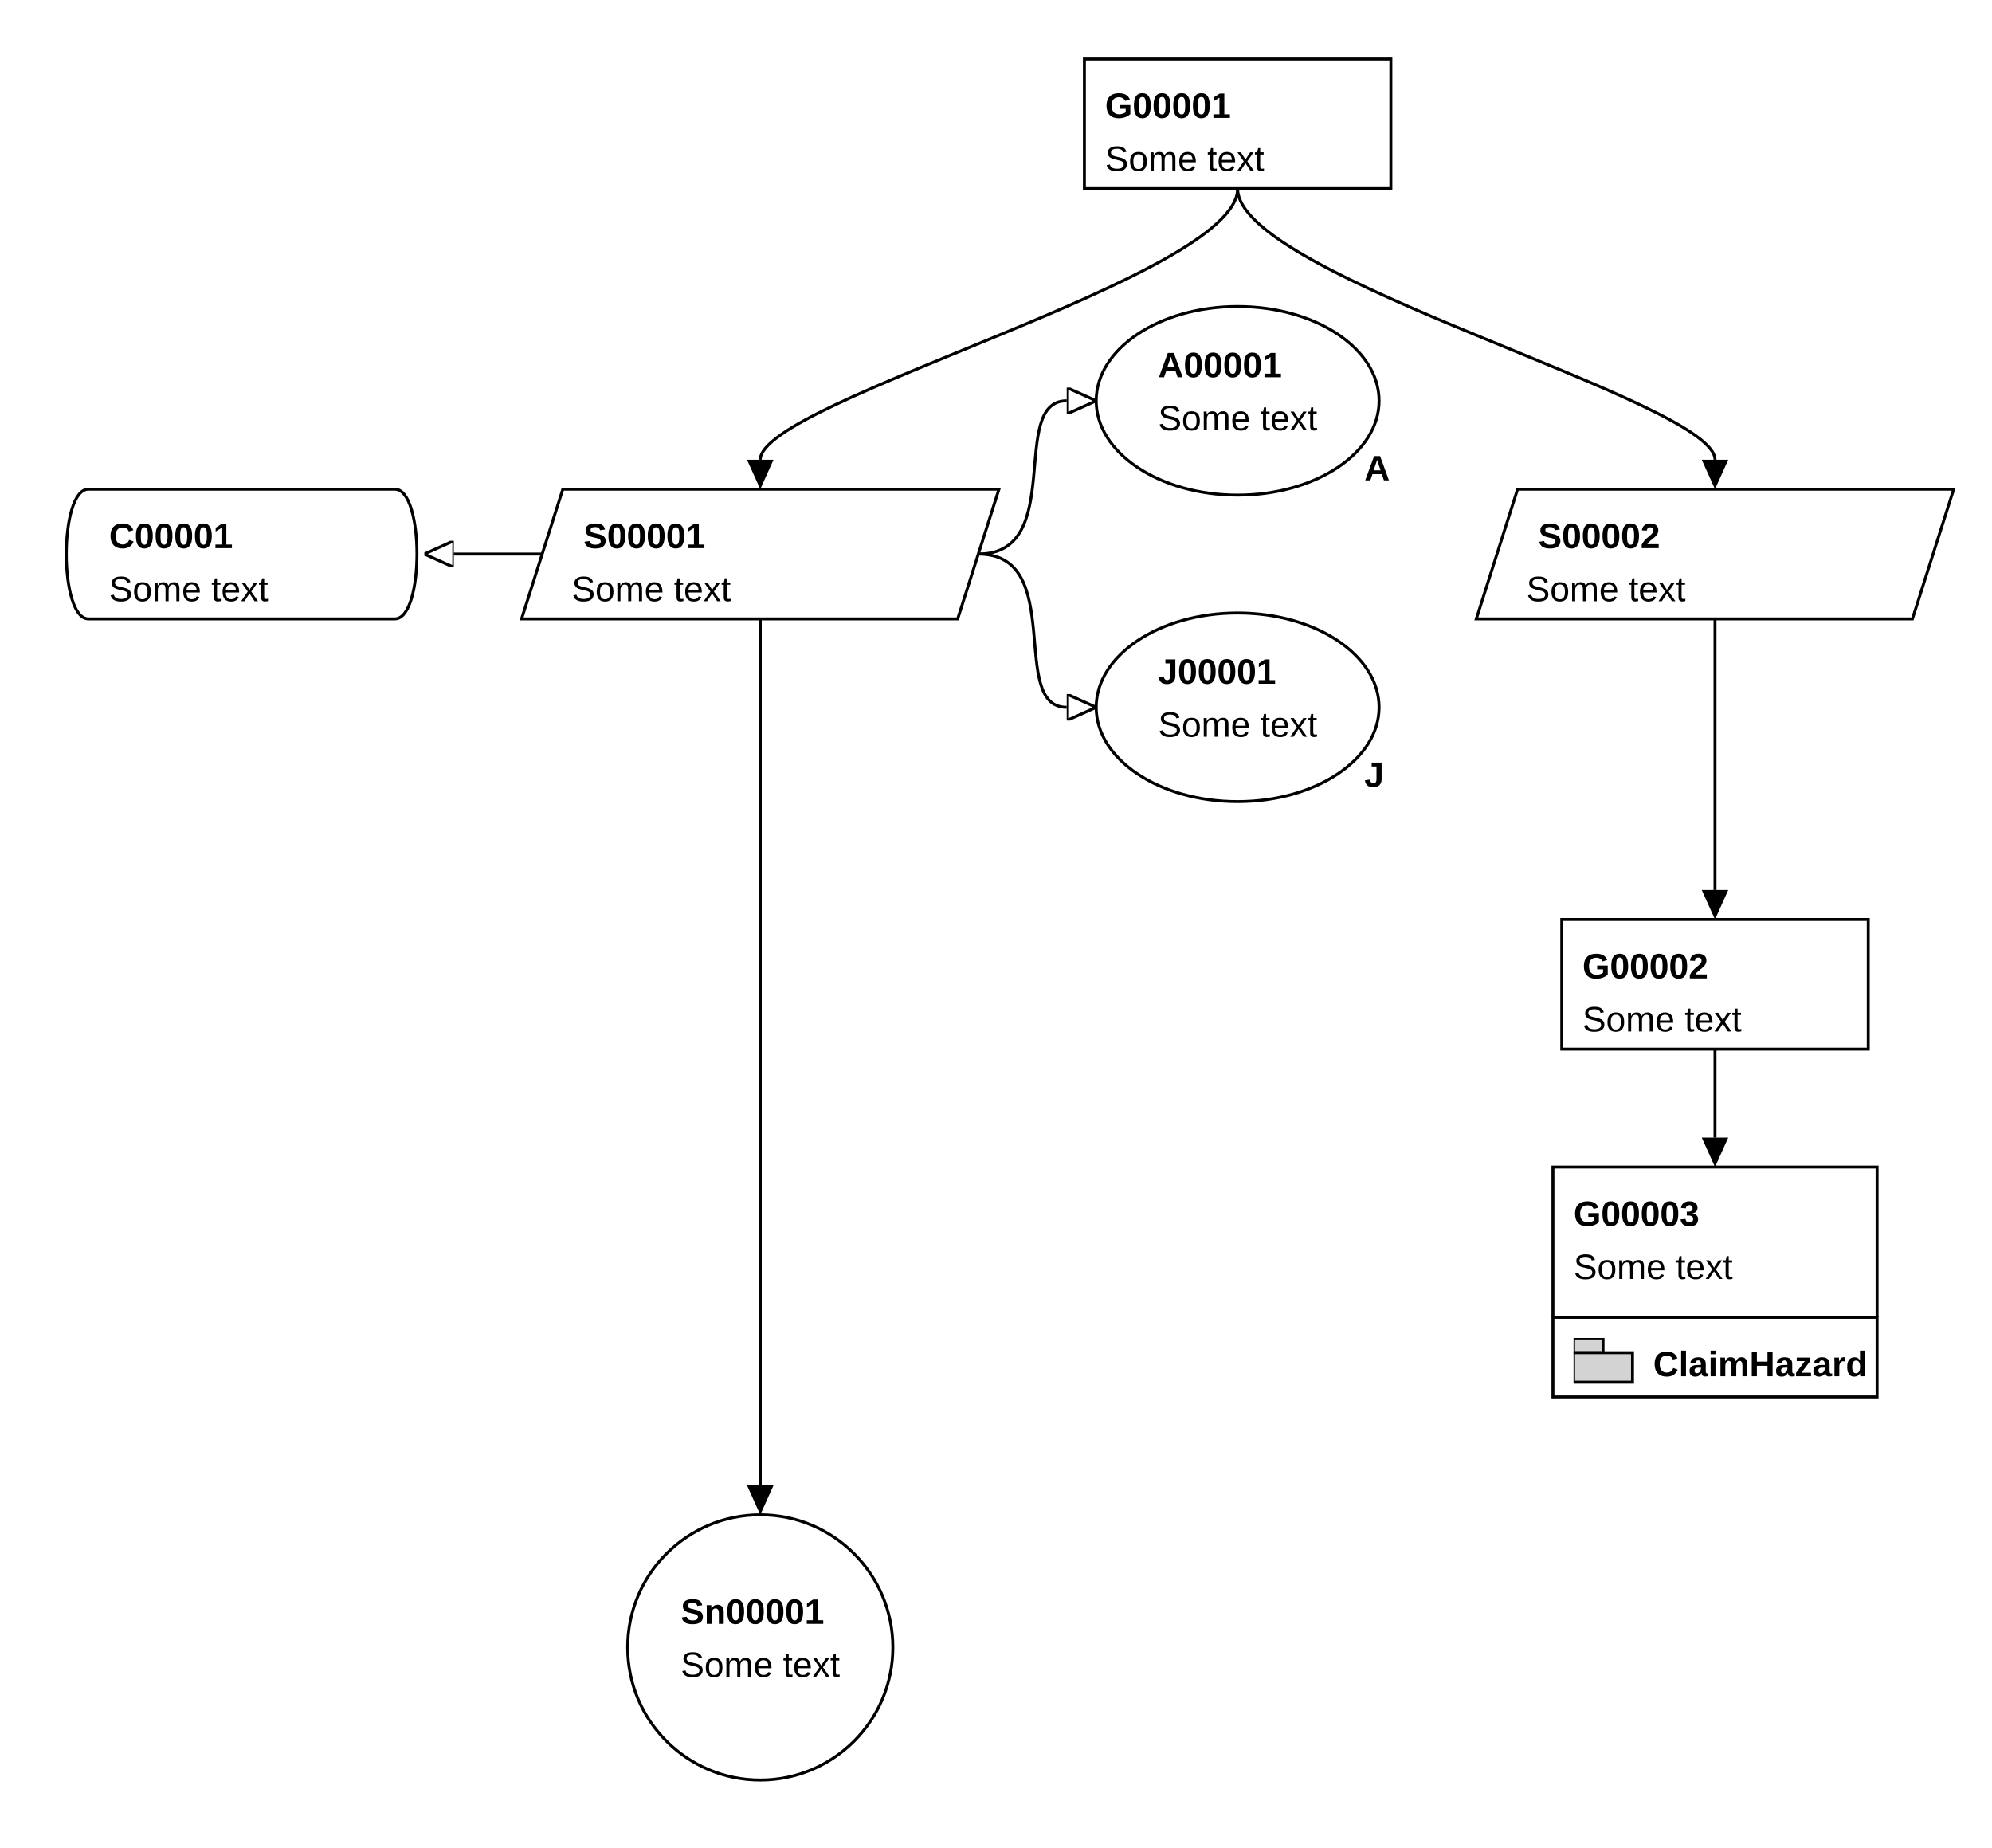
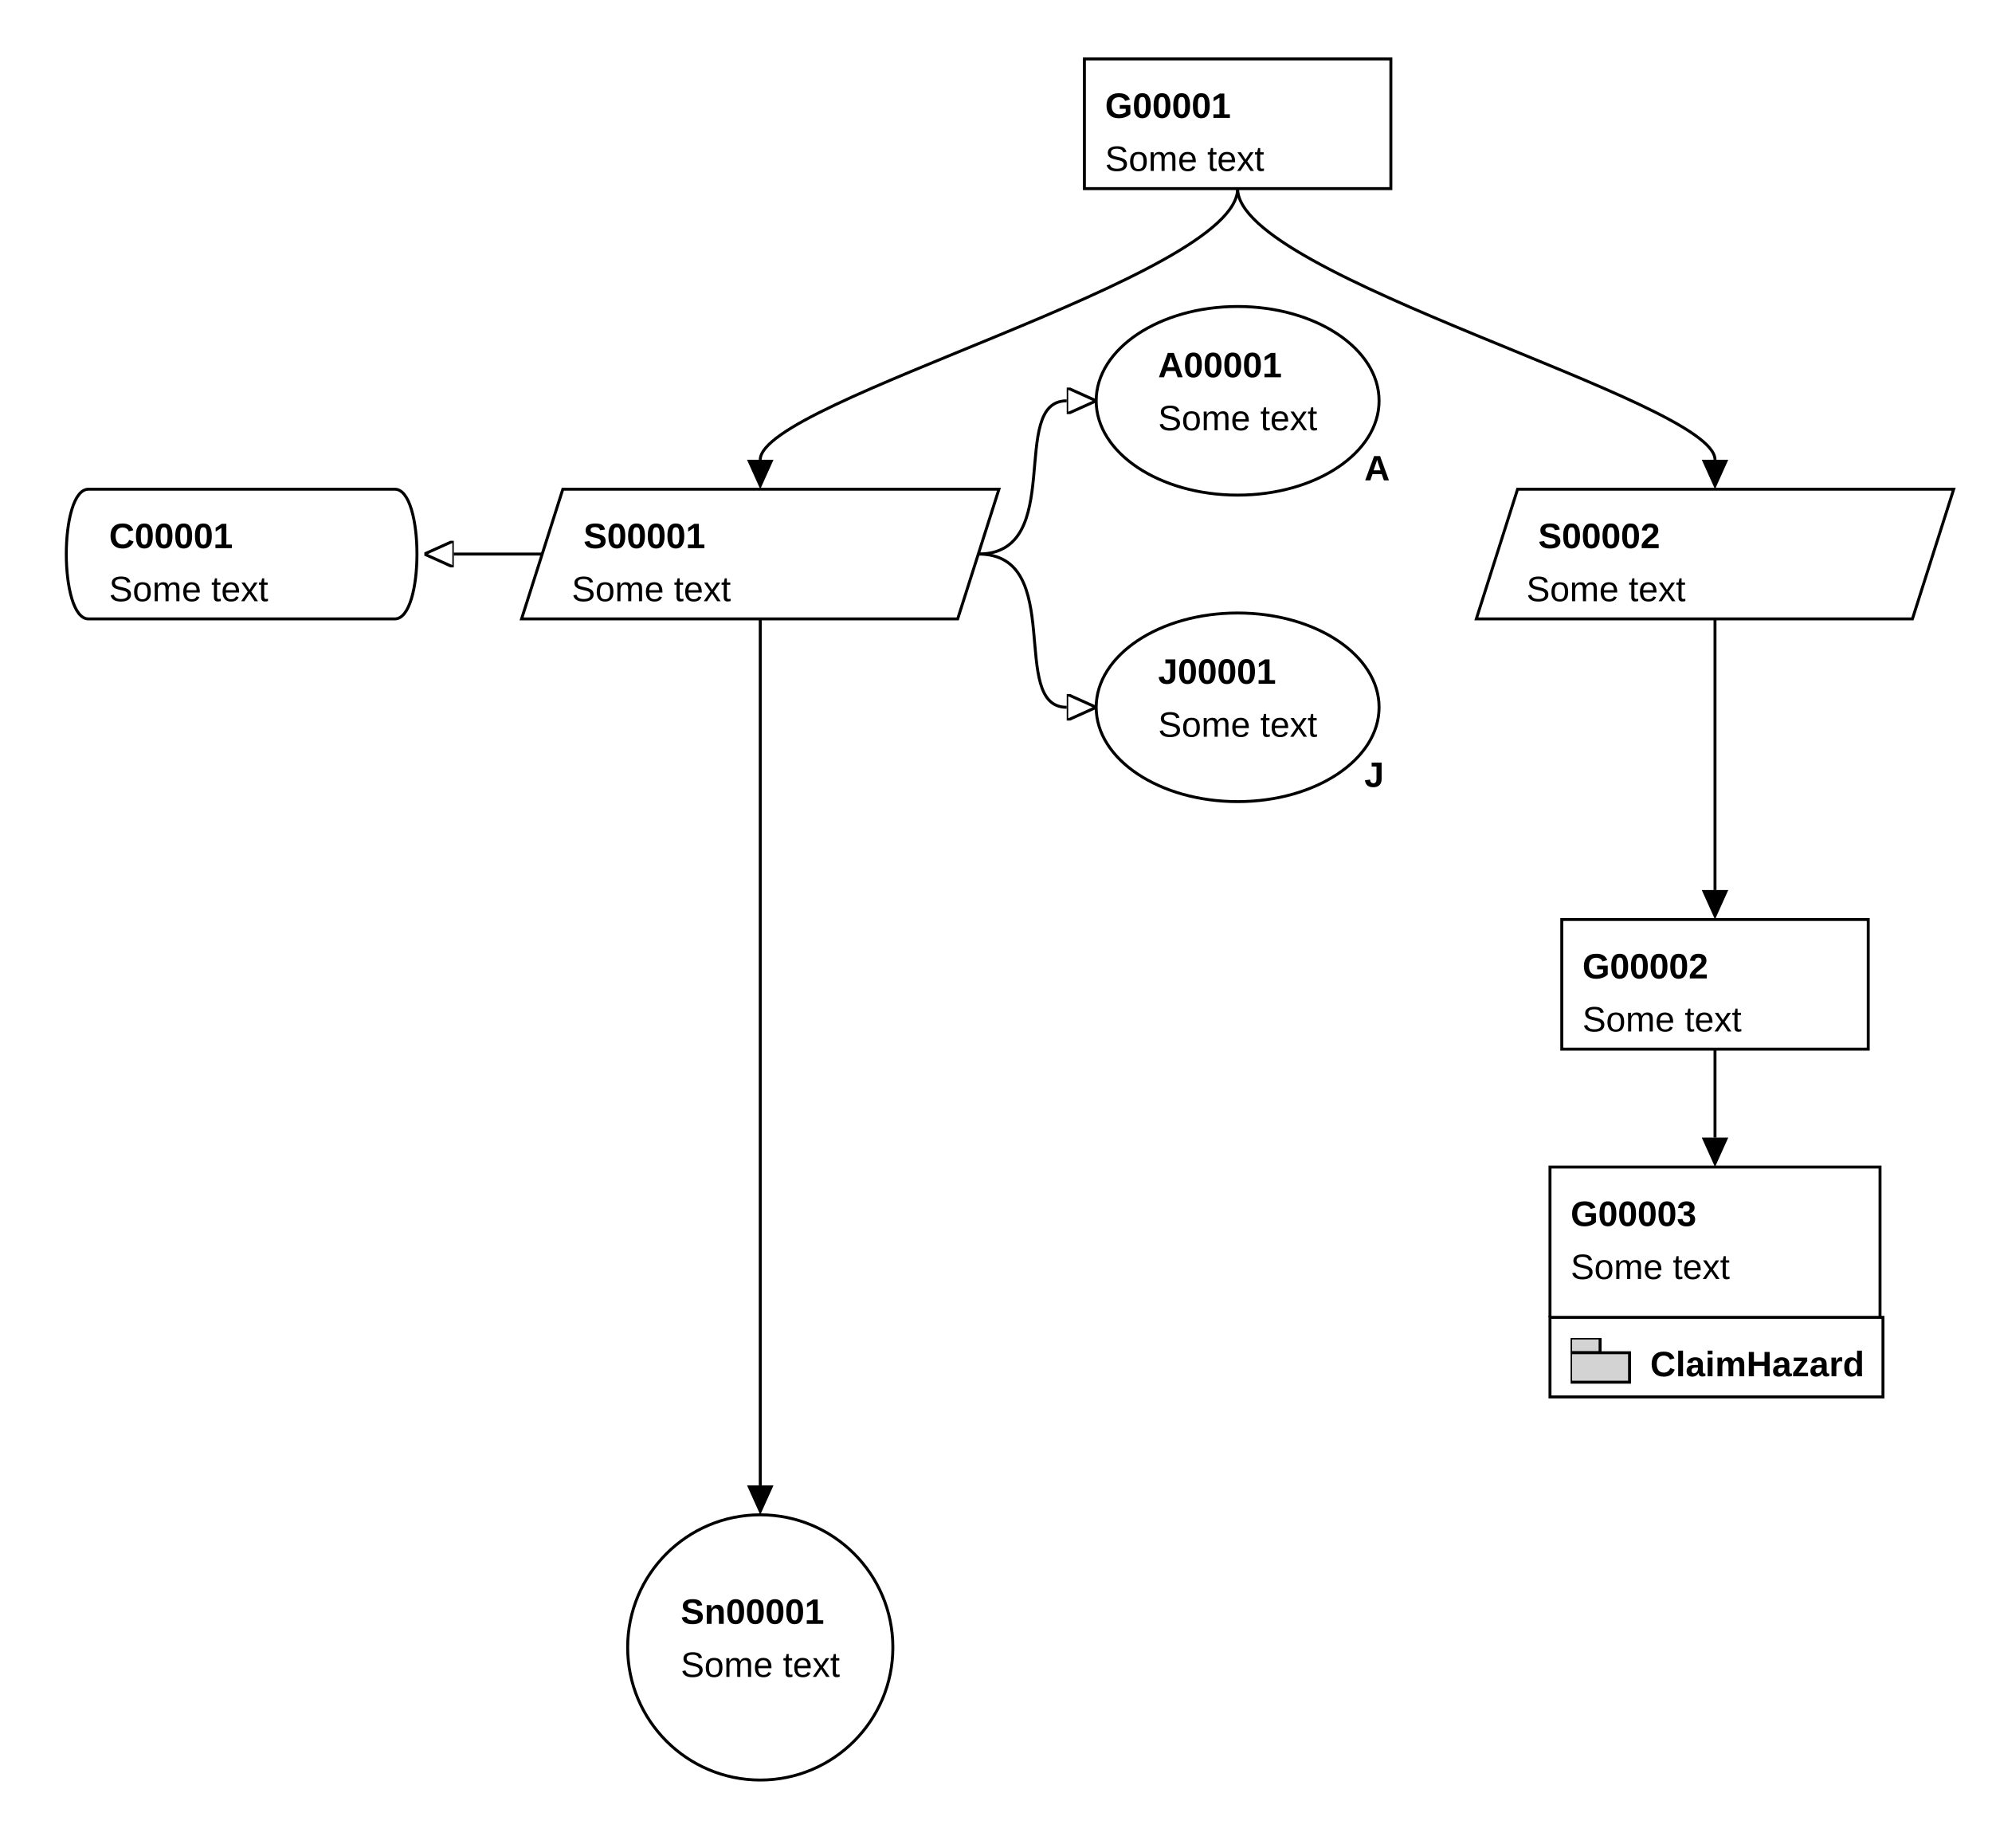
<svg xmlns="http://www.w3.org/2000/svg" class="gsndiagram" viewBox="0 0 676 627">
  <defs>
    <marker id="supportedby_arrow" markerHeight="9" markerUnits="userSpaceOnUse" markerWidth="10" orient="auto-start-reverse" refX="0" refY="4.5">
      <polyline fill="black" points="0 0, 10 4.5, 0 9" />
    </marker>
    <marker id="incontextof_arrow" markerHeight="9" markerUnits="userSpaceOnUse" markerWidth="10" orient="auto-start-reverse" refX="0" refY="4.5">
      <polyline fill-opacity="0" points="0 0, 10 4.5, 0 9, 0 0" stroke="black" stroke-width="1" />
    </marker>
    <symbol id="module_icon">
      <rect fill="lightgrey" height="5" stroke="black" stroke-width="1" width="10" x="0" y="0" />
      <rect fill="lightgrey" height="10" stroke="black" stroke-width="1" width="20" x="0" y="5" />
    </symbol>
  </defs>
  <g class="gsn_module_mainclaim gsnelem gsngoal" id="node_g00001">
    <path class="border" d="M368,20 L472,20 L472,64 L368,64 z" fill-opacity="0" stroke="black" stroke-width="1" />
    <text font-family="Liberation Sans, Arial, sans-serif" font-size="12px" font-weight="bold" x="375" y="40">G00001</text>
    <text font-family="Liberation Sans, Arial, sans-serif" font-size="12px" x="375" y="58">Some text</text>
  </g>
  <g class="gsn_module_mainclaim gsnelem gsnctxt" id="node_c00001">
    <path class="border" d="M30,166 L134,166 C144,166,144,210,134,210 L30,210 C20,210,20,166,30,166" fill-opacity="0" stroke="black" stroke-width="1" />
    <text font-family="Liberation Sans, Arial, sans-serif" font-size="12px" font-weight="bold" x="37" y="186">C00001</text>
    <text font-family="Liberation Sans, Arial, sans-serif" font-size="12px" x="37" y="204">Some text</text>
  </g>
  <g class="gsn_module_mainclaim gsnelem gsnstgy" id="node_s00001">
    <path class="border" d="M191,166 L339,166 L325,210 L177,210 z" fill-opacity="0" stroke="black" stroke-width="1" />
    <text font-family="Liberation Sans, Arial, sans-serif" font-size="12px" font-weight="bold" x="198" y="186">S00001</text>
    <text font-family="Liberation Sans, Arial, sans-serif" font-size="12px" x="194" y="204">Some text</text>
  </g>
  <g class="gsn_module_mainclaim gsnelem gsnasmp" id="node_a00001">
    <path class="border" d="M372,136 a48,32,0,1,0,96,0 a48,32,0,1,0,-96,0 z" fill-opacity="0" stroke="black" stroke-width="1" />
    <text font-family="Liberation Sans, Arial, sans-serif" font-size="12px" font-weight="bold" x="393" y="128">A00001</text>
    <text font-family="Liberation Sans, Arial, sans-serif" font-size="12px" x="393" y="146">Some text</text>
    <text font-family="Liberation Sans, Arial, sans-serif" font-size="12px" font-weight="bold" x="463" y="163">A</text>
  </g>
  <g class="gsn_module_mainclaim gsnelem gsnjust" id="node_j00001">
    <path class="border" d="M372,240 a48,32,0,1,0,96,0 a48,32,0,1,0,-96,0 z" fill-opacity="0" stroke="black" stroke-width="1" />
    <text font-family="Liberation Sans, Arial, sans-serif" font-size="12px" font-weight="bold" x="393" y="232">J00001</text>
    <text font-family="Liberation Sans, Arial, sans-serif" font-size="12px" x="393" y="250">Some text</text>
    <text font-family="Liberation Sans, Arial, sans-serif" font-size="12px" font-weight="bold" x="463" y="267">J</text>
  </g>
  <g class="gsn_module_mainclaim gsnelem gsnstgy" id="node_s00002">
    <path class="border" d="M515,166 L663,166 L649,210 L501,210 z" fill-opacity="0" stroke="black" stroke-width="1" />
    <text font-family="Liberation Sans, Arial, sans-serif" font-size="12px" font-weight="bold" x="522" y="186">S00002</text>
    <text font-family="Liberation Sans, Arial, sans-serif" font-size="12px" x="518" y="204">Some text</text>
  </g>
  <g class="gsn_module_mainclaim gsnelem gsngoal" id="node_g00002">
    <path class="border" d="M530,312 L634,312 L634,356 L530,356 z" fill-opacity="0" stroke="black" stroke-width="1" />
    <text font-family="Liberation Sans, Arial, sans-serif" font-size="12px" font-weight="bold" x="537" y="332">G00002</text>
    <text font-family="Liberation Sans, Arial, sans-serif" font-size="12px" x="537" y="350">Some text</text>
  </g>
  <a href="issue433_2.svg#node_g00003">
    <g class="gsn_module_claimhazard gsnelem gsnawaygoal" id="node_g00003">
-       <path class="border" d="M527,447 V396 H637 V447" fill-opacity="0" stroke="black" stroke-width="1" />
-       <text font-family="Liberation Sans, Arial, sans-serif" font-size="12px" font-weight="bold" x="534" y="416">G00003</text>
-       <text font-family="Liberation Sans, Arial, sans-serif" font-size="12px" x="534" y="434">Some text</text>
+       <path class="border" d="M526,447 V396 H638 V447" fill-opacity="0" stroke="black" stroke-width="1" />
+       <text font-family="Liberation Sans, Arial, sans-serif" font-size="12px" font-weight="bold" x="533" y="416">G00003</text>
+       <text font-family="Liberation Sans, Arial, sans-serif" font-size="12px" x="533" y="434">Some text</text>
      <a href="issue433_2.svg#node_g00003">
-         <path class="border" d="M527,447 h110 v27 h-110 z" fill-opacity="0" stroke="black" stroke-width="1" />
-         <text font-family="Liberation Sans, Arial, sans-serif" font-size="12px" font-weight="bold" x="561" y="467">ClaimHazard</text>
+         <path class="border" d="M526,447 h113 v27 h-113 z" fill-opacity="0" stroke="black" stroke-width="1" />
+         <text font-family="Liberation Sans, Arial, sans-serif" font-size="12px" font-weight="bold" x="560" y="467">ClaimHazard</text>
      </a>
-       <use href="#module_icon" x="534" y="454" />
+       <use href="#module_icon" x="533" y="454" />
    </g>
  </a>
  <g class="gsn_module_mainclaim gsnelem gsnsltn" id="node_sn00001">
    <path class="border" d="M213,559 a45,45,0,1,0,90,0 a45,45,0,1,0,-90,0 z" fill-opacity="0" stroke="black" stroke-width="1" />
    <text font-family="Liberation Sans, Arial, sans-serif" font-size="12px" font-weight="bold" x="231" y="551">Sn00001</text>
    <text font-family="Liberation Sans, Arial, sans-serif" font-size="12px" x="231" y="569">Some text</text>
  </g>
  <path class="gsnedge gsninspby" d="M420,64 C420,94,258,136,258,156" fill-opacity="0" marker-end="url(#supportedby_arrow)" stroke="black" stroke-width="1" />
  <path class="gsnedge gsninspby" d="M420,64 C420,94,582,136,582,156" fill-opacity="0" marker-end="url(#supportedby_arrow)" stroke="black" stroke-width="1" />
  <path class="gsnedge gsninspby" d="M582,356 C582,386,582,366,582,386" fill-opacity="0" marker-end="url(#supportedby_arrow)" stroke="black" stroke-width="1" />
  <path class="gsnedge gsninctxt" d="M332,188 C362,188,342,136,362,136" fill-opacity="0" marker-end="url(#incontextof_arrow)" stroke="black" stroke-width="1" />
  <path class="gsnedge gsninctxt" d="M184,188 C154,188,174,188,154,188" fill-opacity="0" marker-end="url(#incontextof_arrow)" stroke="black" stroke-width="1" />
  <path class="gsnedge gsninctxt" d="M332,188 C362,188,342,240,362,240" fill-opacity="0" marker-end="url(#incontextof_arrow)" stroke="black" stroke-width="1" />
  <path class="gsnedge gsninspby" d="M258,210 C258,240,258,484,258,504" fill-opacity="0" marker-end="url(#supportedby_arrow)" stroke="black" stroke-width="1" />
  <path class="gsnedge gsninspby" d="M582,210 C582,240,582,282,582,302" fill-opacity="0" marker-end="url(#supportedby_arrow)" stroke="black" stroke-width="1" />
</svg>
